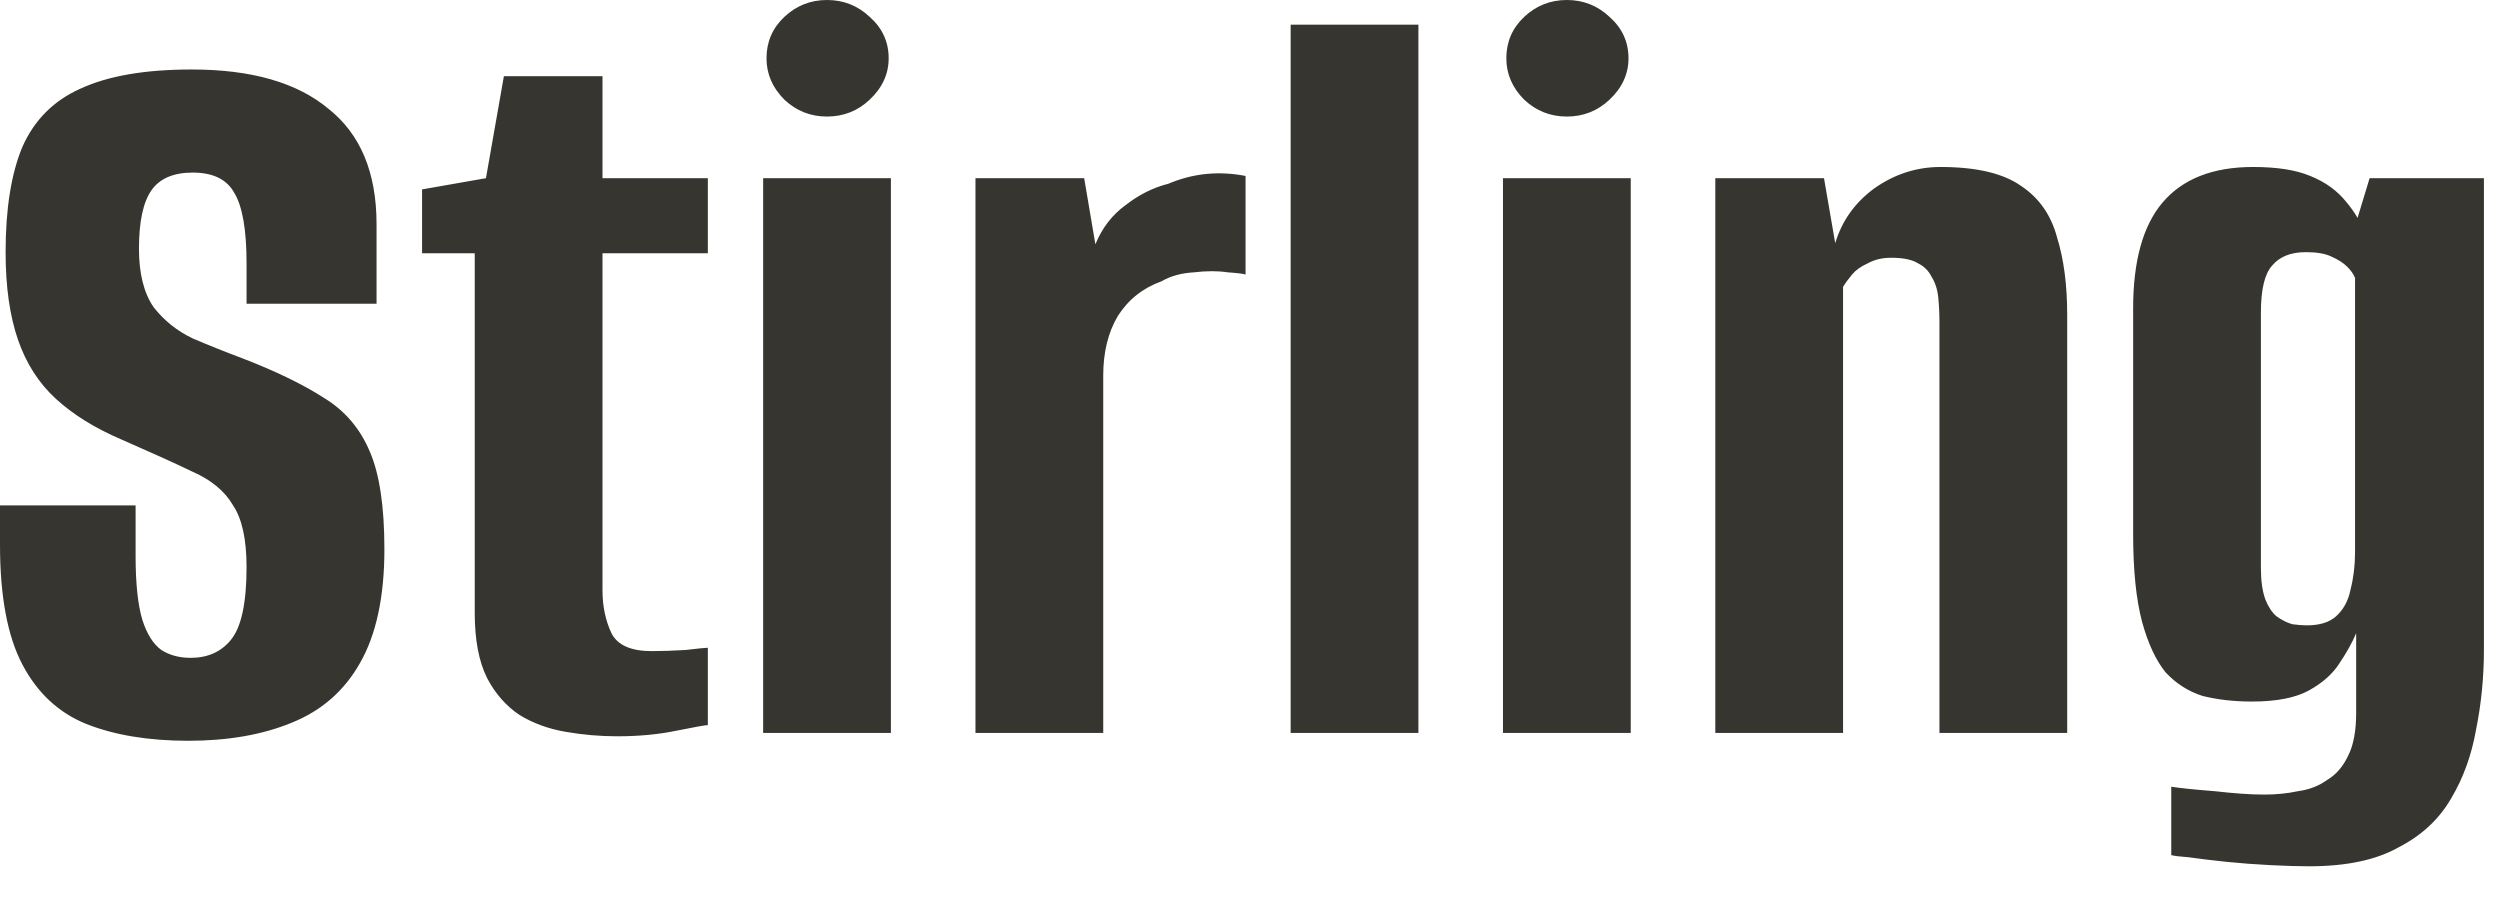
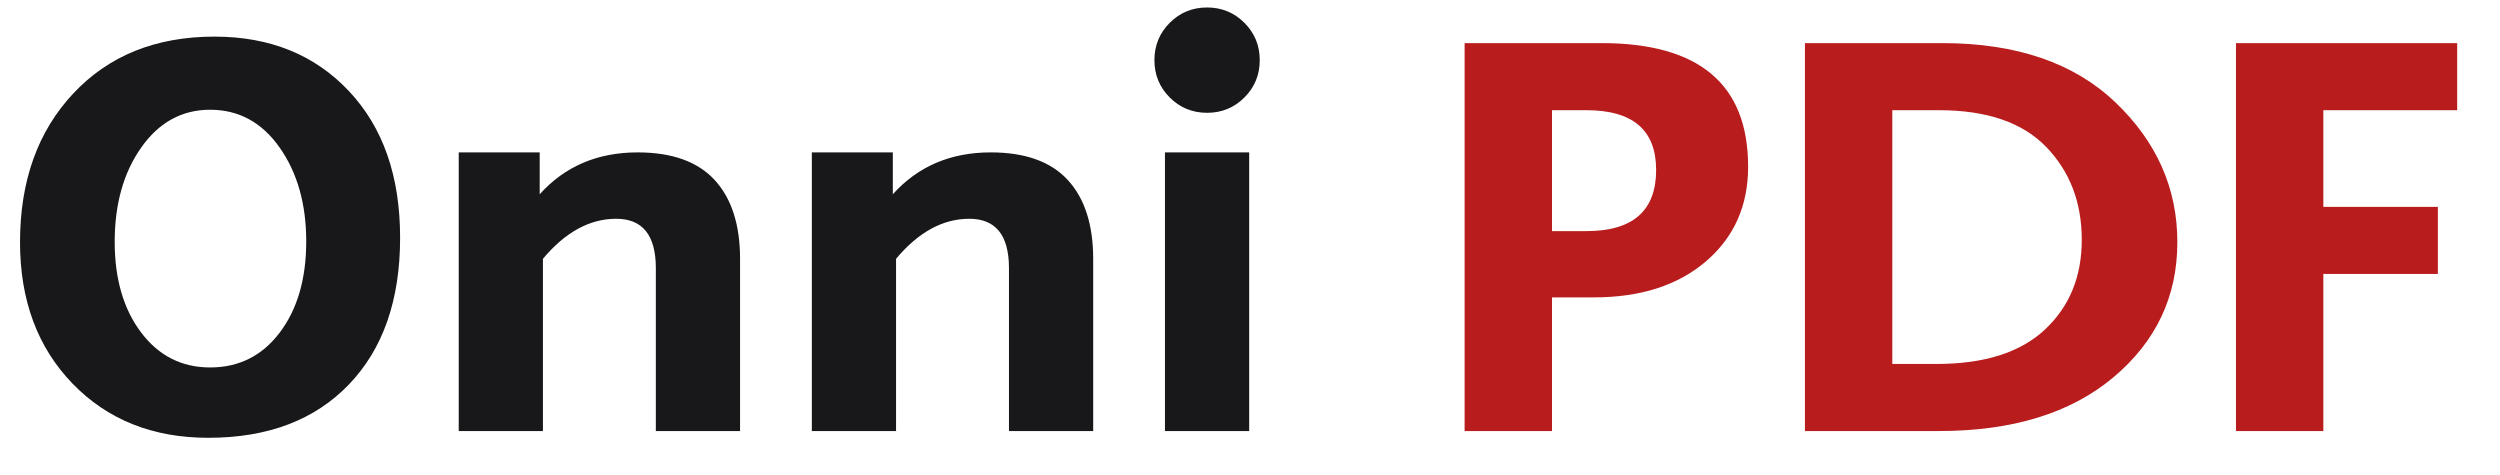
- <svg xmlns="http://www.w3.org/2000/svg" width="58" height="21" viewBox="0 0 58 21" fill="none">
-   <path d="M4.368 17.186C3.449 17.186 2.661 17.056 2.002 16.796C1.361 16.536 0.867 16.077 0.52 15.418C0.173 14.759 -2.34321e-05 13.832 -2.34321e-05 12.636V11.726C0.537 11.726 1.066 11.726 1.586 11.726C2.106 11.726 2.626 11.726 3.146 11.726V12.896C3.146 13.537 3.198 14.031 3.302 14.378C3.406 14.707 3.553 14.941 3.744 15.08C3.935 15.201 4.16 15.262 4.42 15.262C4.819 15.262 5.131 15.123 5.356 14.846C5.599 14.551 5.72 13.988 5.72 13.156C5.72 12.515 5.616 12.038 5.408 11.726C5.217 11.397 4.905 11.137 4.472 10.946C4.039 10.738 3.484 10.487 2.808 10.192C2.201 9.932 1.699 9.62 1.3 9.256C0.901 8.892 0.607 8.433 0.416 7.878C0.225 7.323 0.13 6.647 0.13 5.85C0.13 4.845 0.26 4.03 0.52 3.406C0.797 2.782 1.248 2.331 1.872 2.054C2.513 1.759 3.371 1.612 4.446 1.612C5.833 1.612 6.89 1.915 7.618 2.522C8.363 3.111 8.736 4.004 8.736 5.2V7.046C8.233 7.046 7.731 7.046 7.228 7.046C6.743 7.046 6.24 7.046 5.72 7.046V6.11C5.72 5.33 5.625 4.784 5.434 4.472C5.261 4.16 4.94 4.004 4.472 4.004C4.021 4.004 3.701 4.143 3.51 4.42C3.319 4.697 3.224 5.148 3.224 5.772C3.224 6.344 3.337 6.795 3.562 7.124C3.805 7.436 4.108 7.679 4.472 7.852C4.836 8.008 5.226 8.164 5.642 8.32C6.405 8.615 7.029 8.918 7.514 9.23C7.999 9.525 8.355 9.941 8.58 10.478C8.805 10.998 8.918 11.752 8.918 12.74C8.918 13.849 8.727 14.733 8.346 15.392C7.982 16.033 7.453 16.493 6.76 16.77C6.084 17.047 5.287 17.186 4.368 17.186ZM14.316 17.082C13.918 17.082 13.519 17.047 13.12 16.978C12.722 16.909 12.366 16.779 12.054 16.588C11.742 16.38 11.491 16.094 11.3 15.73C11.11 15.349 11.014 14.846 11.014 14.222V5.876H9.792V4.394L11.274 4.134L11.69 1.768H13.978V4.134H16.422V5.876H13.978V13.702C13.978 14.066 14.048 14.395 14.186 14.69C14.325 14.967 14.637 15.106 15.122 15.106C15.348 15.106 15.608 15.097 15.902 15.08C16.197 15.045 16.37 15.028 16.422 15.028V16.822C16.37 16.822 16.128 16.865 15.694 16.952C15.278 17.039 14.819 17.082 14.316 17.082ZM17.705 17.004V4.134H20.669V17.004H17.705ZM19.187 2.704C18.806 2.704 18.477 2.574 18.199 2.314C17.922 2.037 17.783 1.716 17.783 1.352C17.783 0.971 17.922 0.65 18.199 0.39C18.477 0.13 18.806 2.71797e-05 19.187 2.71797e-05C19.569 2.71797e-05 19.898 0.13 20.175 0.39C20.47 0.65 20.617 0.971 20.617 1.352C20.617 1.716 20.47 2.037 20.175 2.314C19.898 2.574 19.569 2.704 19.187 2.704ZM22.631 17.004V4.134H25.153L25.413 5.668C25.569 5.287 25.803 4.983 26.115 4.758C26.427 4.515 26.756 4.351 27.103 4.264C27.675 4.021 28.273 3.961 28.897 4.082V6.37C28.862 6.353 28.724 6.335 28.481 6.318C28.256 6.283 27.996 6.283 27.701 6.318C27.406 6.335 27.155 6.405 26.947 6.526C26.514 6.682 26.176 6.951 25.933 7.332C25.708 7.713 25.595 8.173 25.595 8.71V17.004H22.631ZM29.943 17.004V0.572H32.907V17.004H29.943ZM34.869 17.004V4.134H37.833V17.004H34.869ZM36.351 2.704C35.97 2.704 35.641 2.574 35.363 2.314C35.086 2.037 34.947 1.716 34.947 1.352C34.947 0.971 35.086 0.65 35.363 0.39C35.641 0.13 35.97 2.71797e-05 36.351 2.71797e-05C36.733 2.71797e-05 37.062 0.13 37.339 0.39C37.634 0.65 37.781 0.971 37.781 1.352C37.781 1.716 37.634 2.037 37.339 2.314C37.062 2.574 36.733 2.704 36.351 2.704ZM39.795 17.004V4.134H42.317L42.577 5.642C42.733 5.122 43.036 4.697 43.487 4.368C43.955 4.039 44.466 3.874 45.021 3.874C45.853 3.874 46.477 4.021 46.893 4.316C47.309 4.593 47.586 4.992 47.725 5.512C47.881 6.015 47.959 6.613 47.959 7.306V17.004H44.995V7.488C44.995 7.28 44.986 7.089 44.969 6.916C44.952 6.725 44.9 6.561 44.813 6.422C44.744 6.283 44.64 6.179 44.501 6.11C44.362 6.023 44.154 5.98 43.877 5.98C43.669 5.98 43.487 6.023 43.331 6.11C43.175 6.179 43.054 6.266 42.967 6.37C42.88 6.474 42.811 6.569 42.759 6.656V17.004H39.795ZM53.571 20.098C53.329 20.098 53.034 20.089 52.687 20.072C52.341 20.055 51.994 20.029 51.647 19.994C51.318 19.959 51.032 19.925 50.789 19.89C50.564 19.873 50.425 19.855 50.373 19.838V18.252C50.599 18.287 50.937 18.321 51.387 18.356C51.838 18.408 52.219 18.434 52.531 18.434C52.809 18.434 53.069 18.408 53.311 18.356C53.571 18.321 53.797 18.235 53.987 18.096C54.195 17.975 54.36 17.784 54.481 17.524C54.603 17.281 54.663 16.952 54.663 16.536V14.69C54.577 14.898 54.447 15.132 54.273 15.392C54.117 15.635 53.883 15.843 53.571 16.016C53.259 16.189 52.817 16.276 52.245 16.276C51.829 16.276 51.448 16.233 51.101 16.146C50.772 16.042 50.486 15.86 50.243 15.6C50.018 15.323 49.836 14.933 49.697 14.43C49.559 13.91 49.489 13.234 49.489 12.402V7.15C49.489 6.058 49.715 5.243 50.165 4.706C50.633 4.151 51.335 3.874 52.271 3.874C52.826 3.874 53.268 3.943 53.597 4.082C53.944 4.221 54.221 4.42 54.429 4.68C54.637 4.923 54.802 5.209 54.923 5.538L54.533 5.59L54.975 4.134H57.627V15.08C57.627 15.704 57.567 16.319 57.445 16.926C57.341 17.515 57.151 18.044 56.873 18.512C56.596 18.997 56.189 19.379 55.651 19.656C55.131 19.951 54.438 20.098 53.571 20.098ZM53.519 14.508C53.814 14.508 54.039 14.439 54.195 14.3C54.369 14.144 54.481 13.936 54.533 13.676C54.603 13.399 54.637 13.113 54.637 12.818V6.448C54.603 6.361 54.542 6.275 54.455 6.188C54.369 6.101 54.247 6.023 54.091 5.954C53.953 5.885 53.753 5.85 53.493 5.85C53.147 5.85 52.887 5.954 52.713 6.162C52.54 6.353 52.453 6.717 52.453 7.254V13.182C52.453 13.477 52.488 13.719 52.557 13.91C52.627 14.083 52.713 14.213 52.817 14.3C52.939 14.387 53.06 14.447 53.181 14.482C53.303 14.499 53.415 14.508 53.519 14.508Z" fill="#373530" />
+ <svg xmlns="http://www.w3.org/2000/svg" width="116" height="22" viewBox="0 0 116 22" fill="none">
+   <path d="M9.665 20.314Q5.799 20.314 3.364 17.797Q0.929 15.28 0.929 11.238Q0.929 6.971 3.402 4.335Q5.874 1.699 9.954 1.699Q13.808 1.699 16.186 4.222Q18.565 6.745 18.565 11.029Q18.565 15.372 16.186 17.843Q13.808 20.314 9.665 20.314ZM9.749 5.092Q7.791 5.092 6.556 6.841Q5.322 8.59 5.322 11.218Q5.322 13.803 6.548 15.427Q7.774 17.05 9.749 17.05Q11.757 17.05 12.983 15.427Q14.209 13.803 14.209 11.201Q14.209 8.598 12.975 6.845Q11.741 5.092 9.749 5.092ZM21.285 20.0V7.071H25.042V9.013Q26.791 7.071 29.586 7.071Q31.979 7.071 33.159 8.351Q34.339 9.632 34.339 12.017V20.0H30.431V12.444Q30.431 10.151 28.59 10.151Q26.749 10.151 25.192 12.008V20.0H21.285ZM37.669 20.0V7.071H41.427V9.013Q43.176 7.071 45.971 7.071Q48.364 7.071 49.544 8.351Q50.724 9.632 50.724 12.017V20.0H46.816V12.444Q46.816 10.151 44.975 10.151Q43.134 10.151 41.577 12.008V20.0H37.669ZM54.054 20.0V7.071H57.962V20.0H54.054ZM56.008 5.234Q54.987 5.234 54.276 4.523Q53.565 3.812 53.565 2.791Q53.565 1.77 54.276 1.059Q54.987 0.347 56.008 0.347Q57.029 0.347 57.741 1.059Q58.452 1.77 58.452 2.791Q58.452 3.812 57.741 4.523Q57.029 5.234 56.008 5.234Z" fill="#18181B" />
+   <path d="M72.013 13.799V20.0H67.958V2.0H74.31Q81.113 2.0 81.113 7.736Q81.113 10.448 79.161 12.123Q77.209 13.799 73.946 13.799ZM72.013 5.113V10.724H73.607Q76.845 10.724 76.845 7.887Q76.845 5.113 73.607 5.113ZM83.749 20.0V2.0H90.117Q95.272 2.0 98.151 4.745Q101.029 7.49 101.029 11.238Q101.029 15.021 98.059 17.51Q95.088 20.0 89.967 20.0ZM87.803 5.113V16.887H89.866Q93.18 16.887 94.887 15.289Q96.594 13.69 96.594 11.13Q96.594 8.527 94.946 6.82Q93.297 5.113 89.967 5.113ZM103.749 20.0V2.0H114.013V5.113H107.803V9.598H113.117V12.711H107.803V20.0H103.749Z" fill="#B91C1C" />
</svg>
